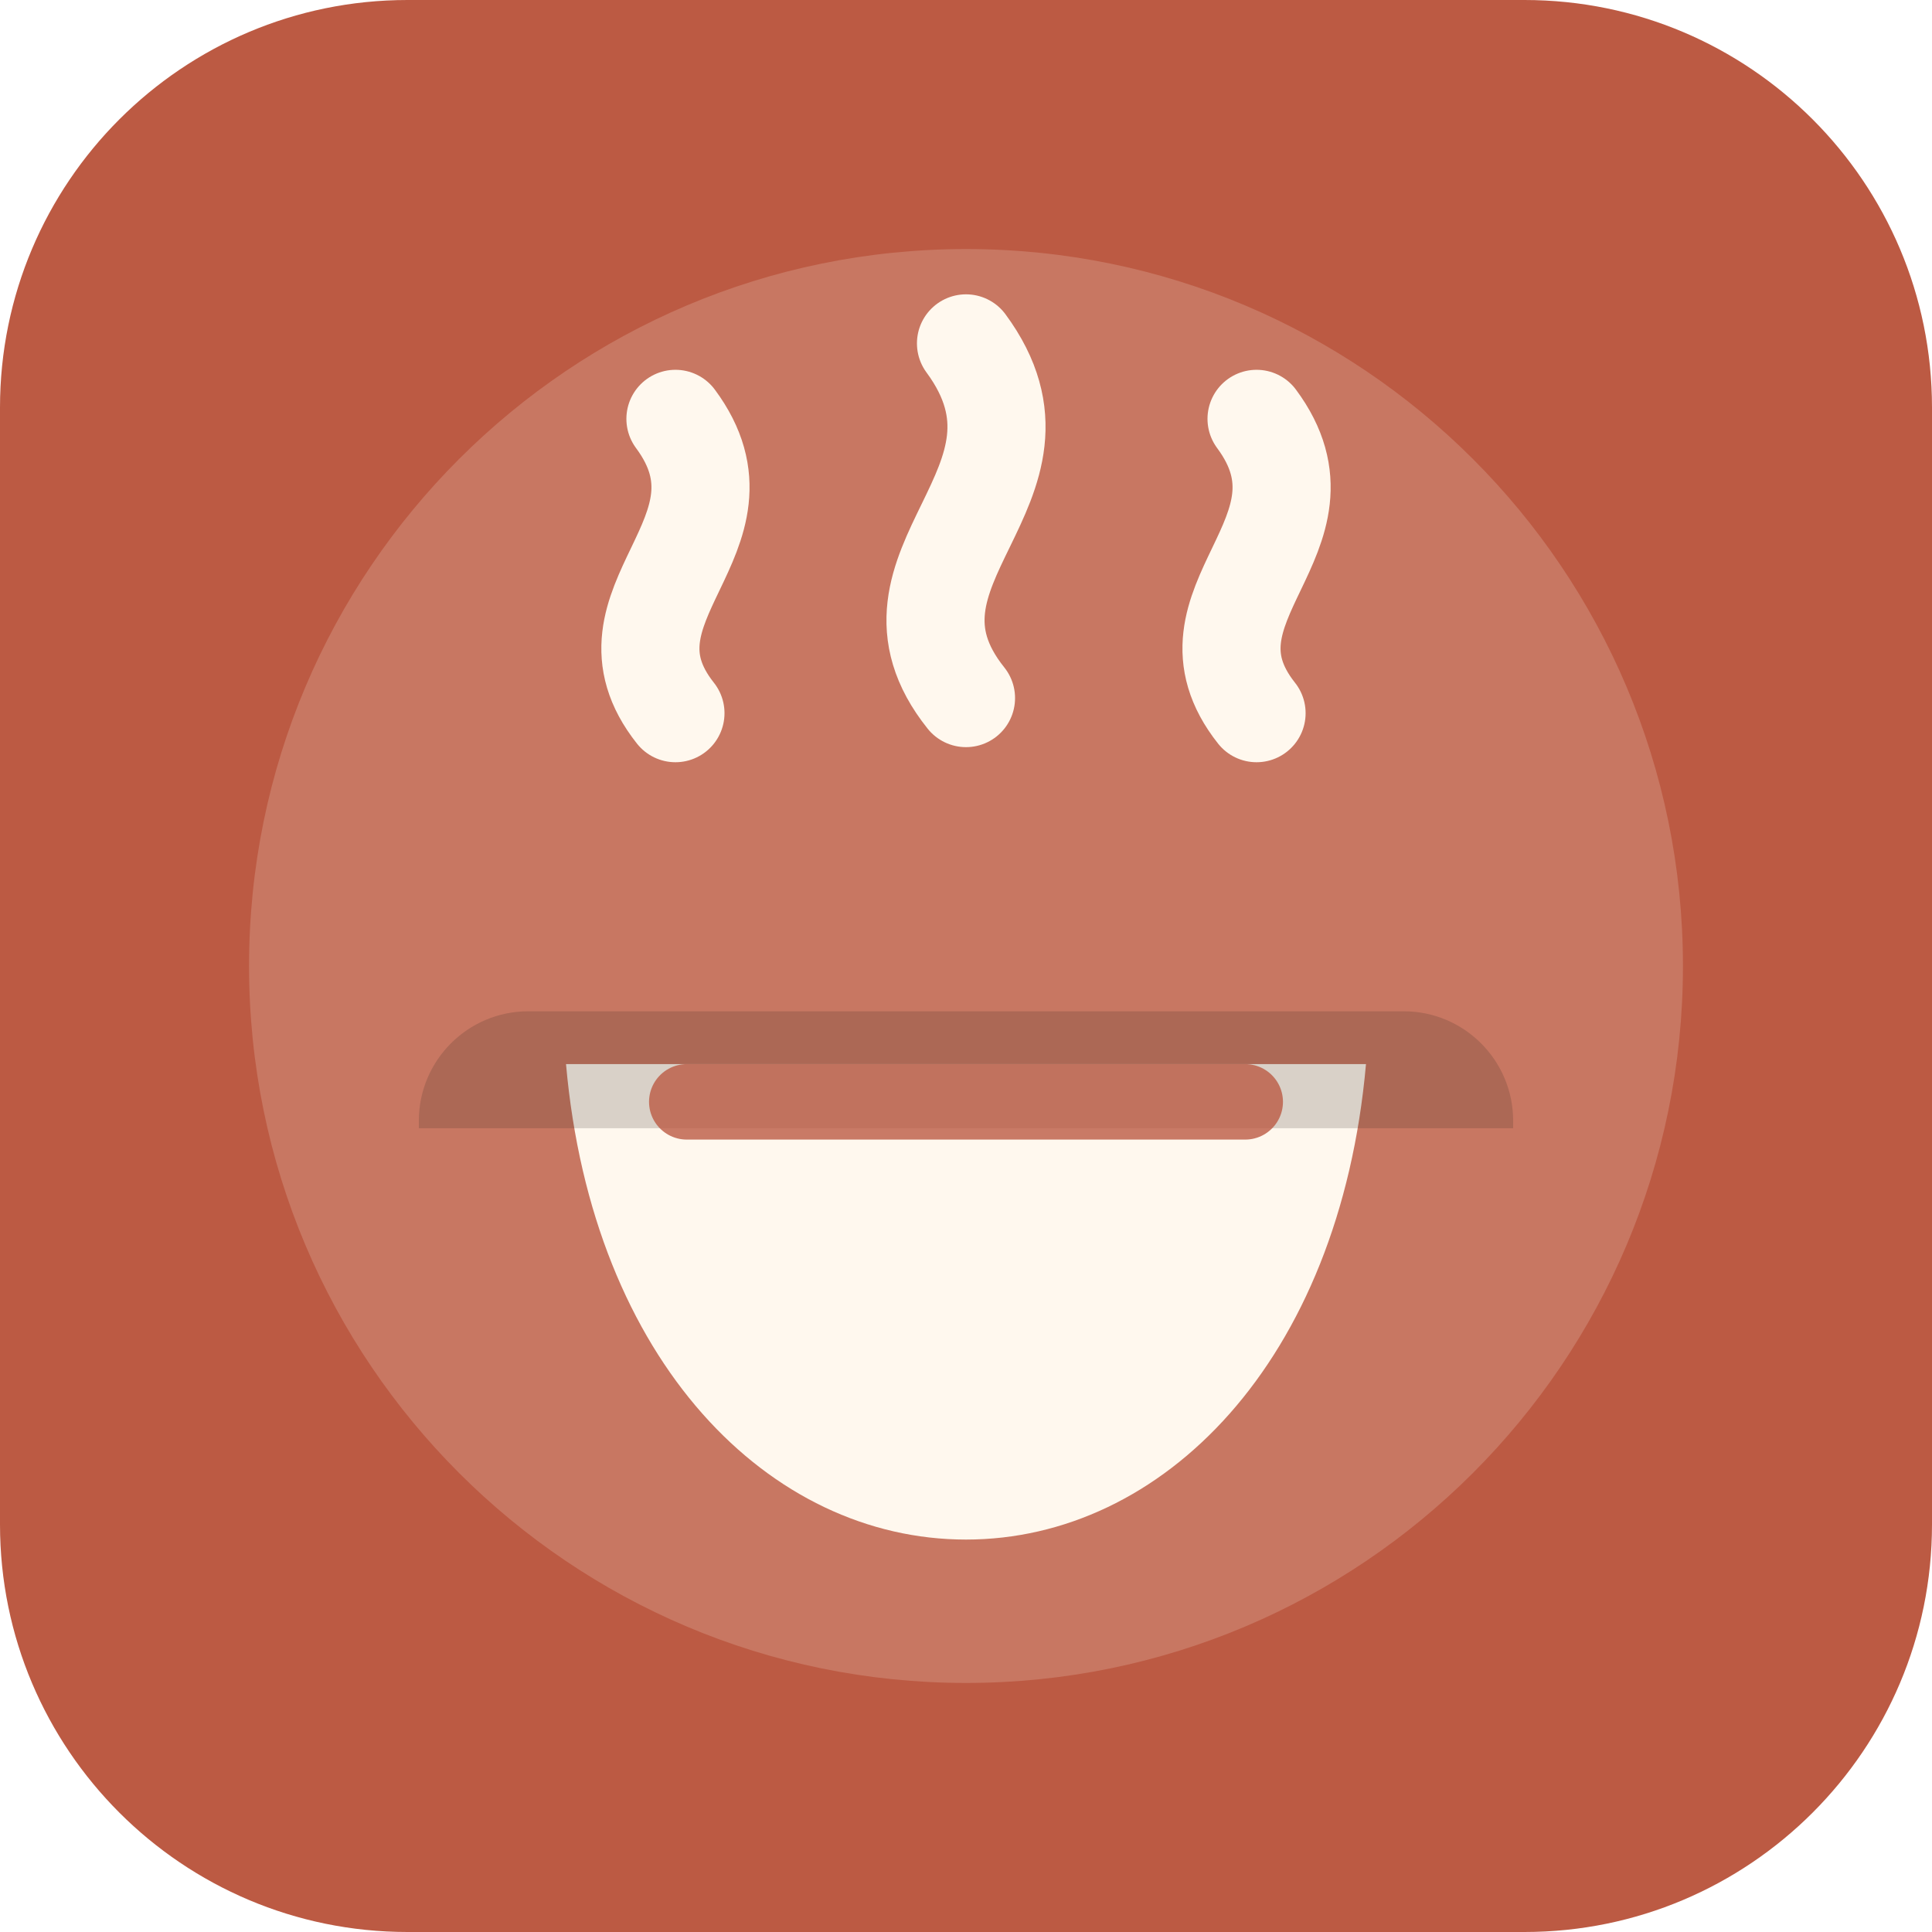
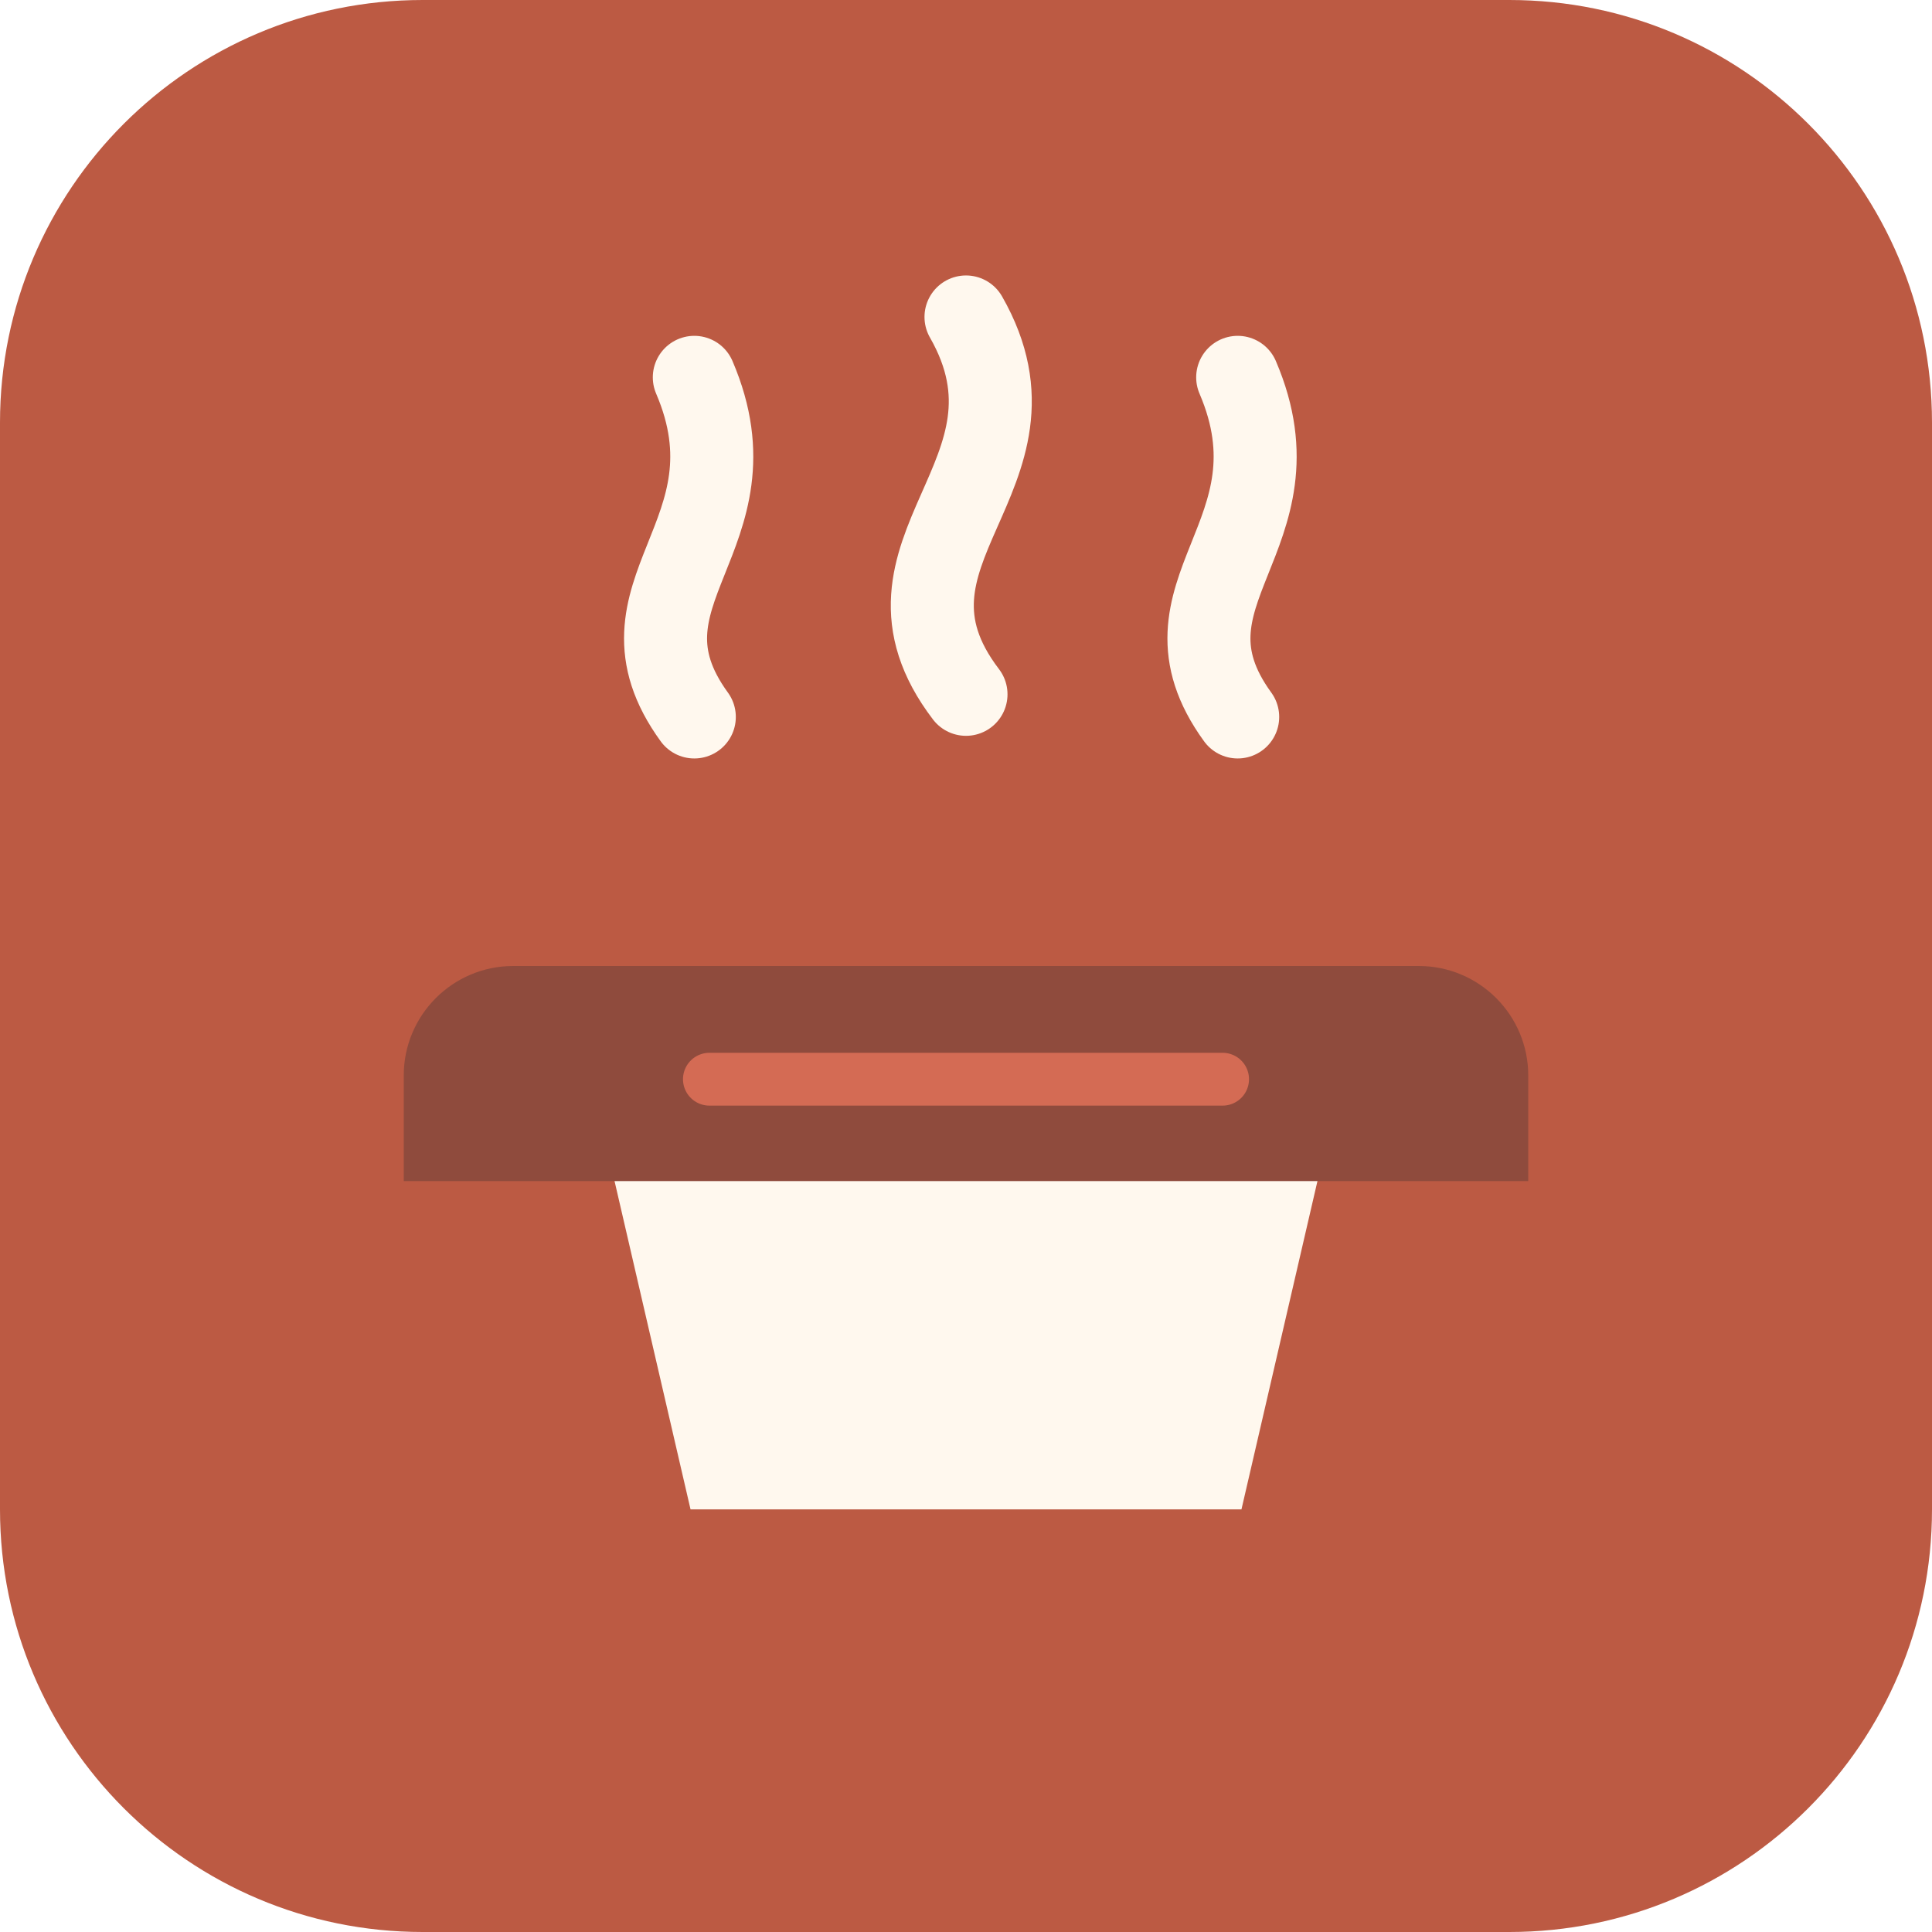
<svg xmlns="http://www.w3.org/2000/svg" viewBox="0 0 512 512" role="img" aria-label="Miso Hungry icon">
-   <rect width="512" height="512" rx="108" fill="#bc5a43" />
-   <circle cx="256" cy="256" r="190" fill="#fff8ee" opacity="0.18" />
-   <path d="M150 282c7 79 54 126 106 126s99-47 106-126H150Z" fill="#fff8ee" />
-   <path d="M140 268h232c16 0 29 13 29 29v2H111v-2c0-16 13-29 29-29Z" fill="#2c241d" opacity="0.18" />
-   <path d="M179 189c-23-29 23-47 0-78" fill="none" stroke="#fff8ee" stroke-width="26" stroke-linecap="round" />
-   <path d="M256 185c-28-35 28-56 0-94" fill="none" stroke="#fff8ee" stroke-width="26" stroke-linecap="round" />
-   <path d="M333 189c-23-29 23-47 0-78" fill="none" stroke="#fff8ee" stroke-width="26" stroke-linecap="round" />
-   <path d="M182 292h148" fill="none" stroke="#bc5a43" stroke-width="20" stroke-linecap="round" opacity="0.8" />
+   <rect width="512" height="512" rx="112" fill="#bc5a43" />
+   <path d="M158 292h196l-25 108H183l-25-108Z" fill="#fff8ee" />
+   <path d="M136 256h240c16 0 29 13 29 29v28H107v-28c0-16 13-29 29-29Z" fill="#8f4b3d" />
+   <path d="M184 190c-24-33 18-48 0-90" fill="none" stroke="#fff8ee" stroke-width="22" stroke-linecap="round" />
+   <path d="M256 184c-29-38 24-58 0-100" fill="none" stroke="#fff8ee" stroke-width="22" stroke-linecap="round" />
+   <path d="M328 190c-24-33 18-48 0-90" fill="none" stroke="#fff8ee" stroke-width="22" stroke-linecap="round" />
+   <path d="M188 286h136" fill="none" stroke="#d46b54" stroke-width="14" stroke-linecap="round" />
</svg>
